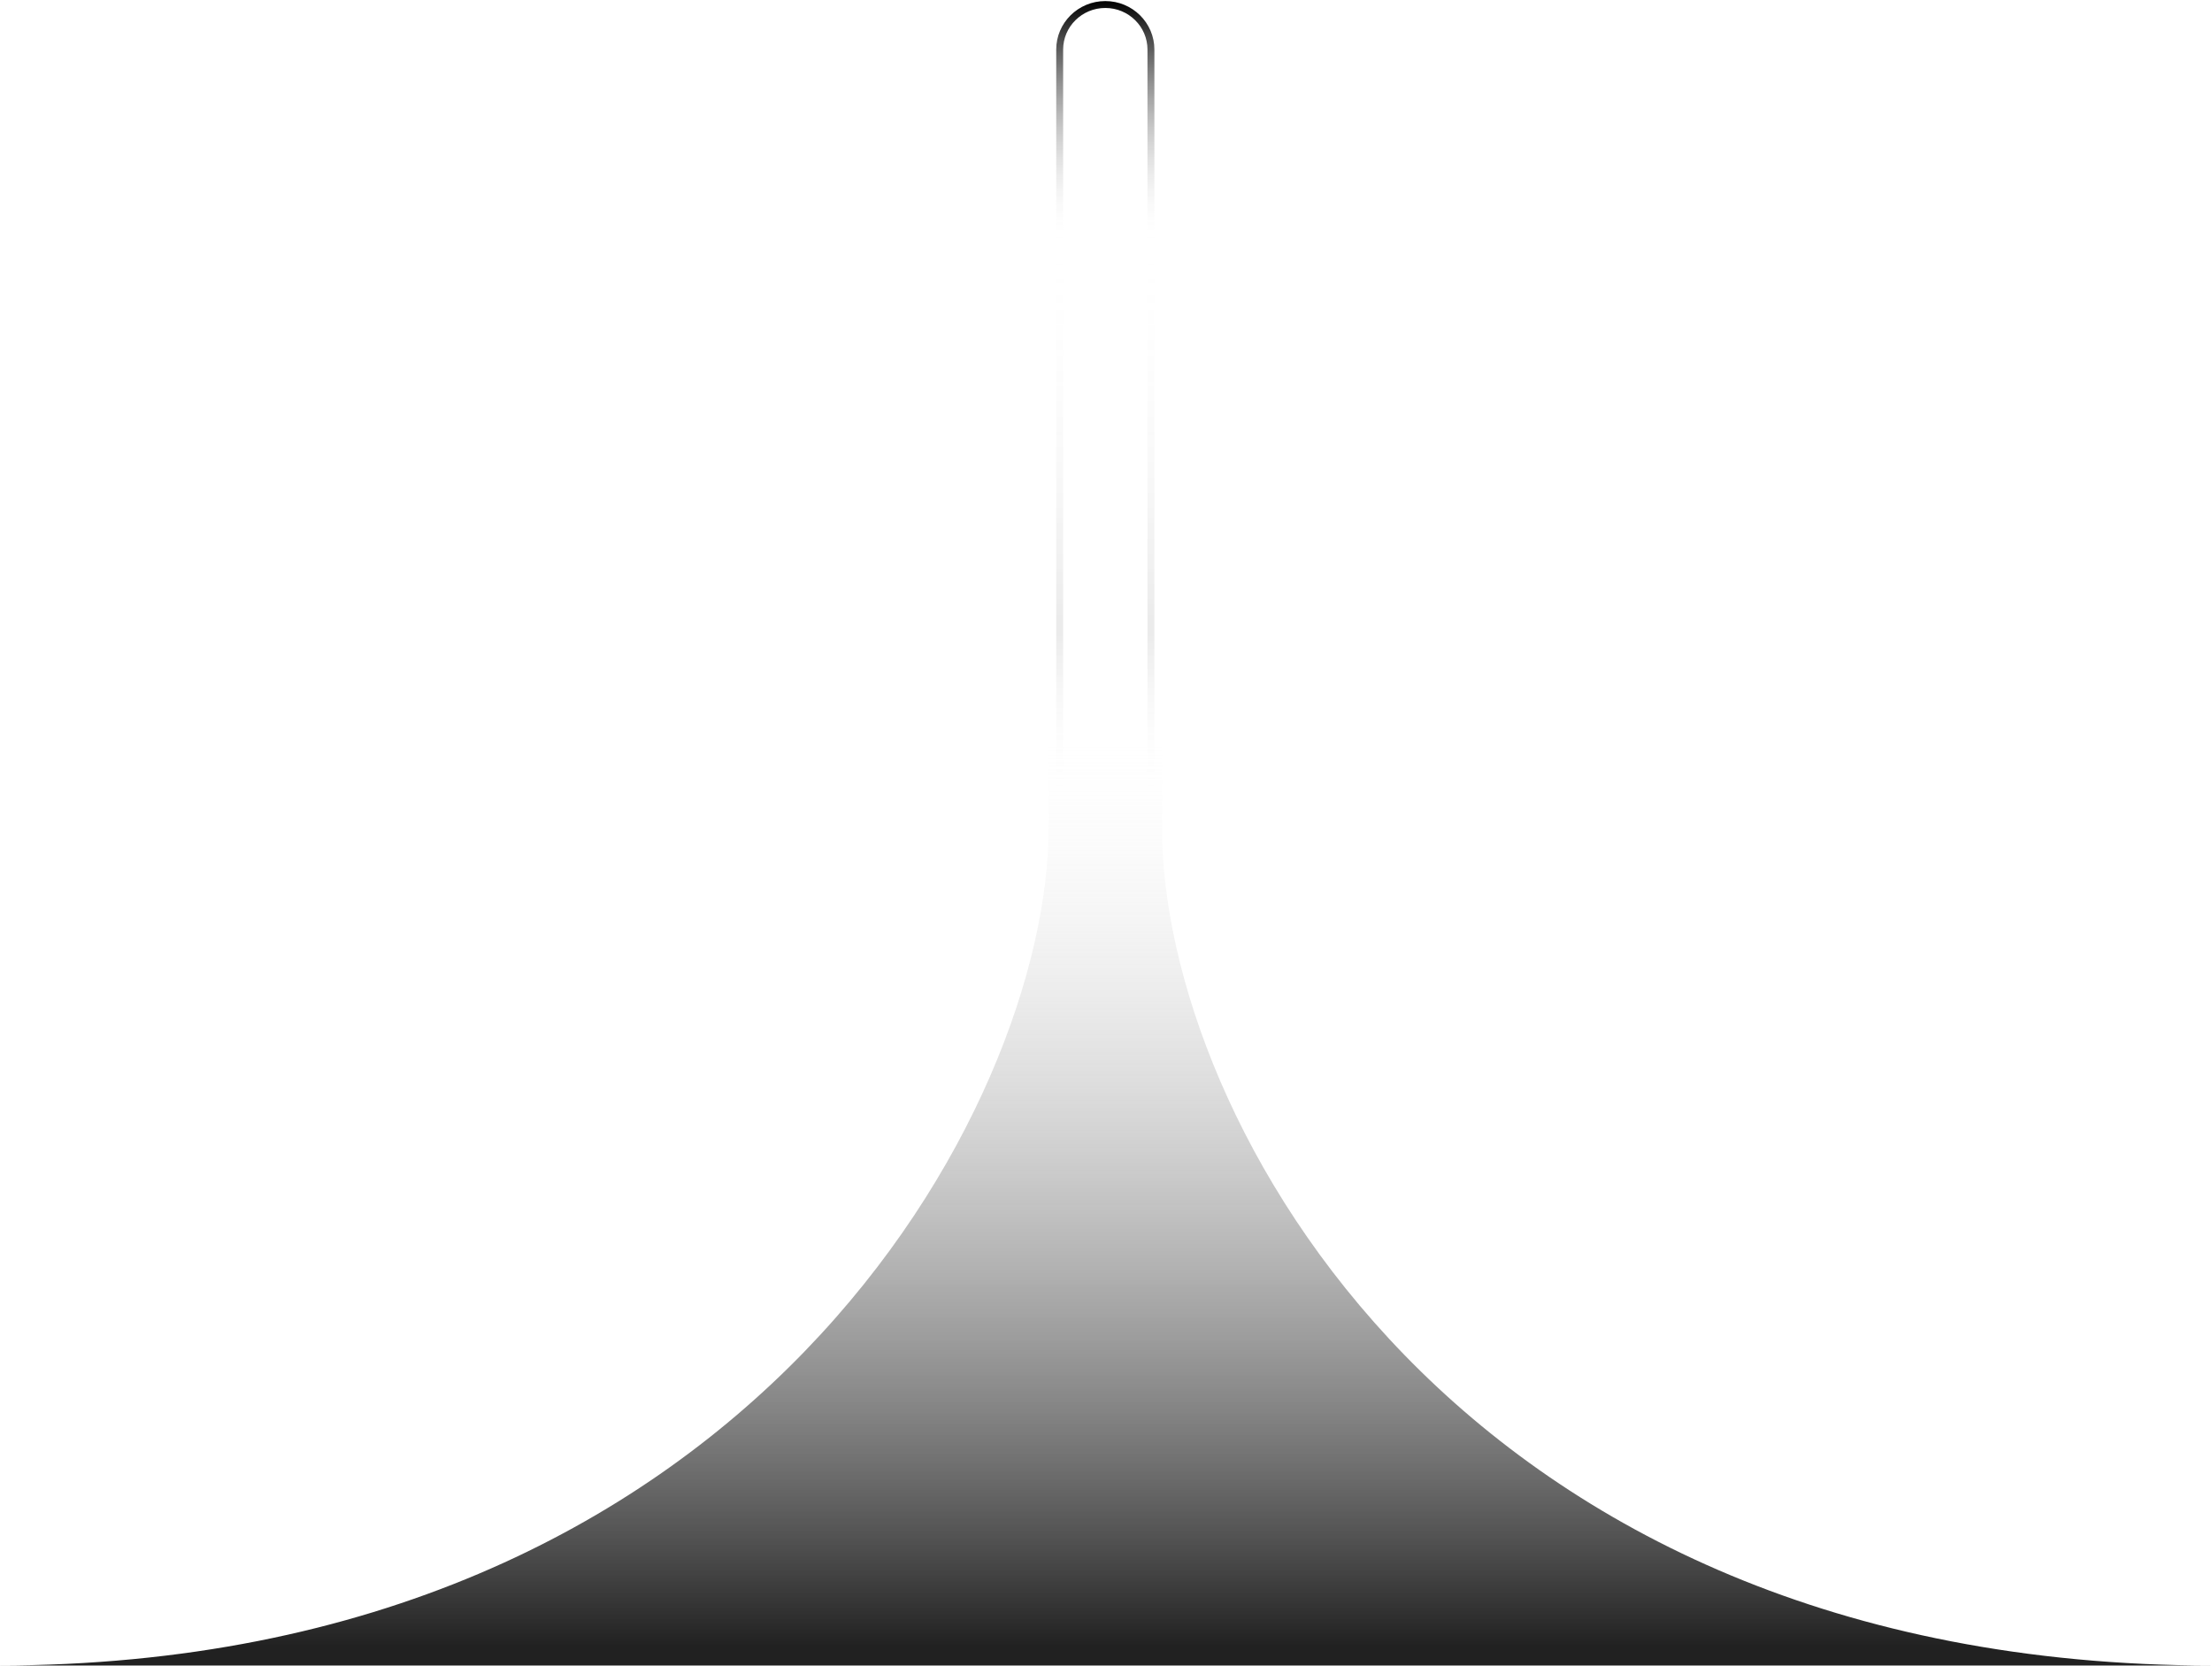
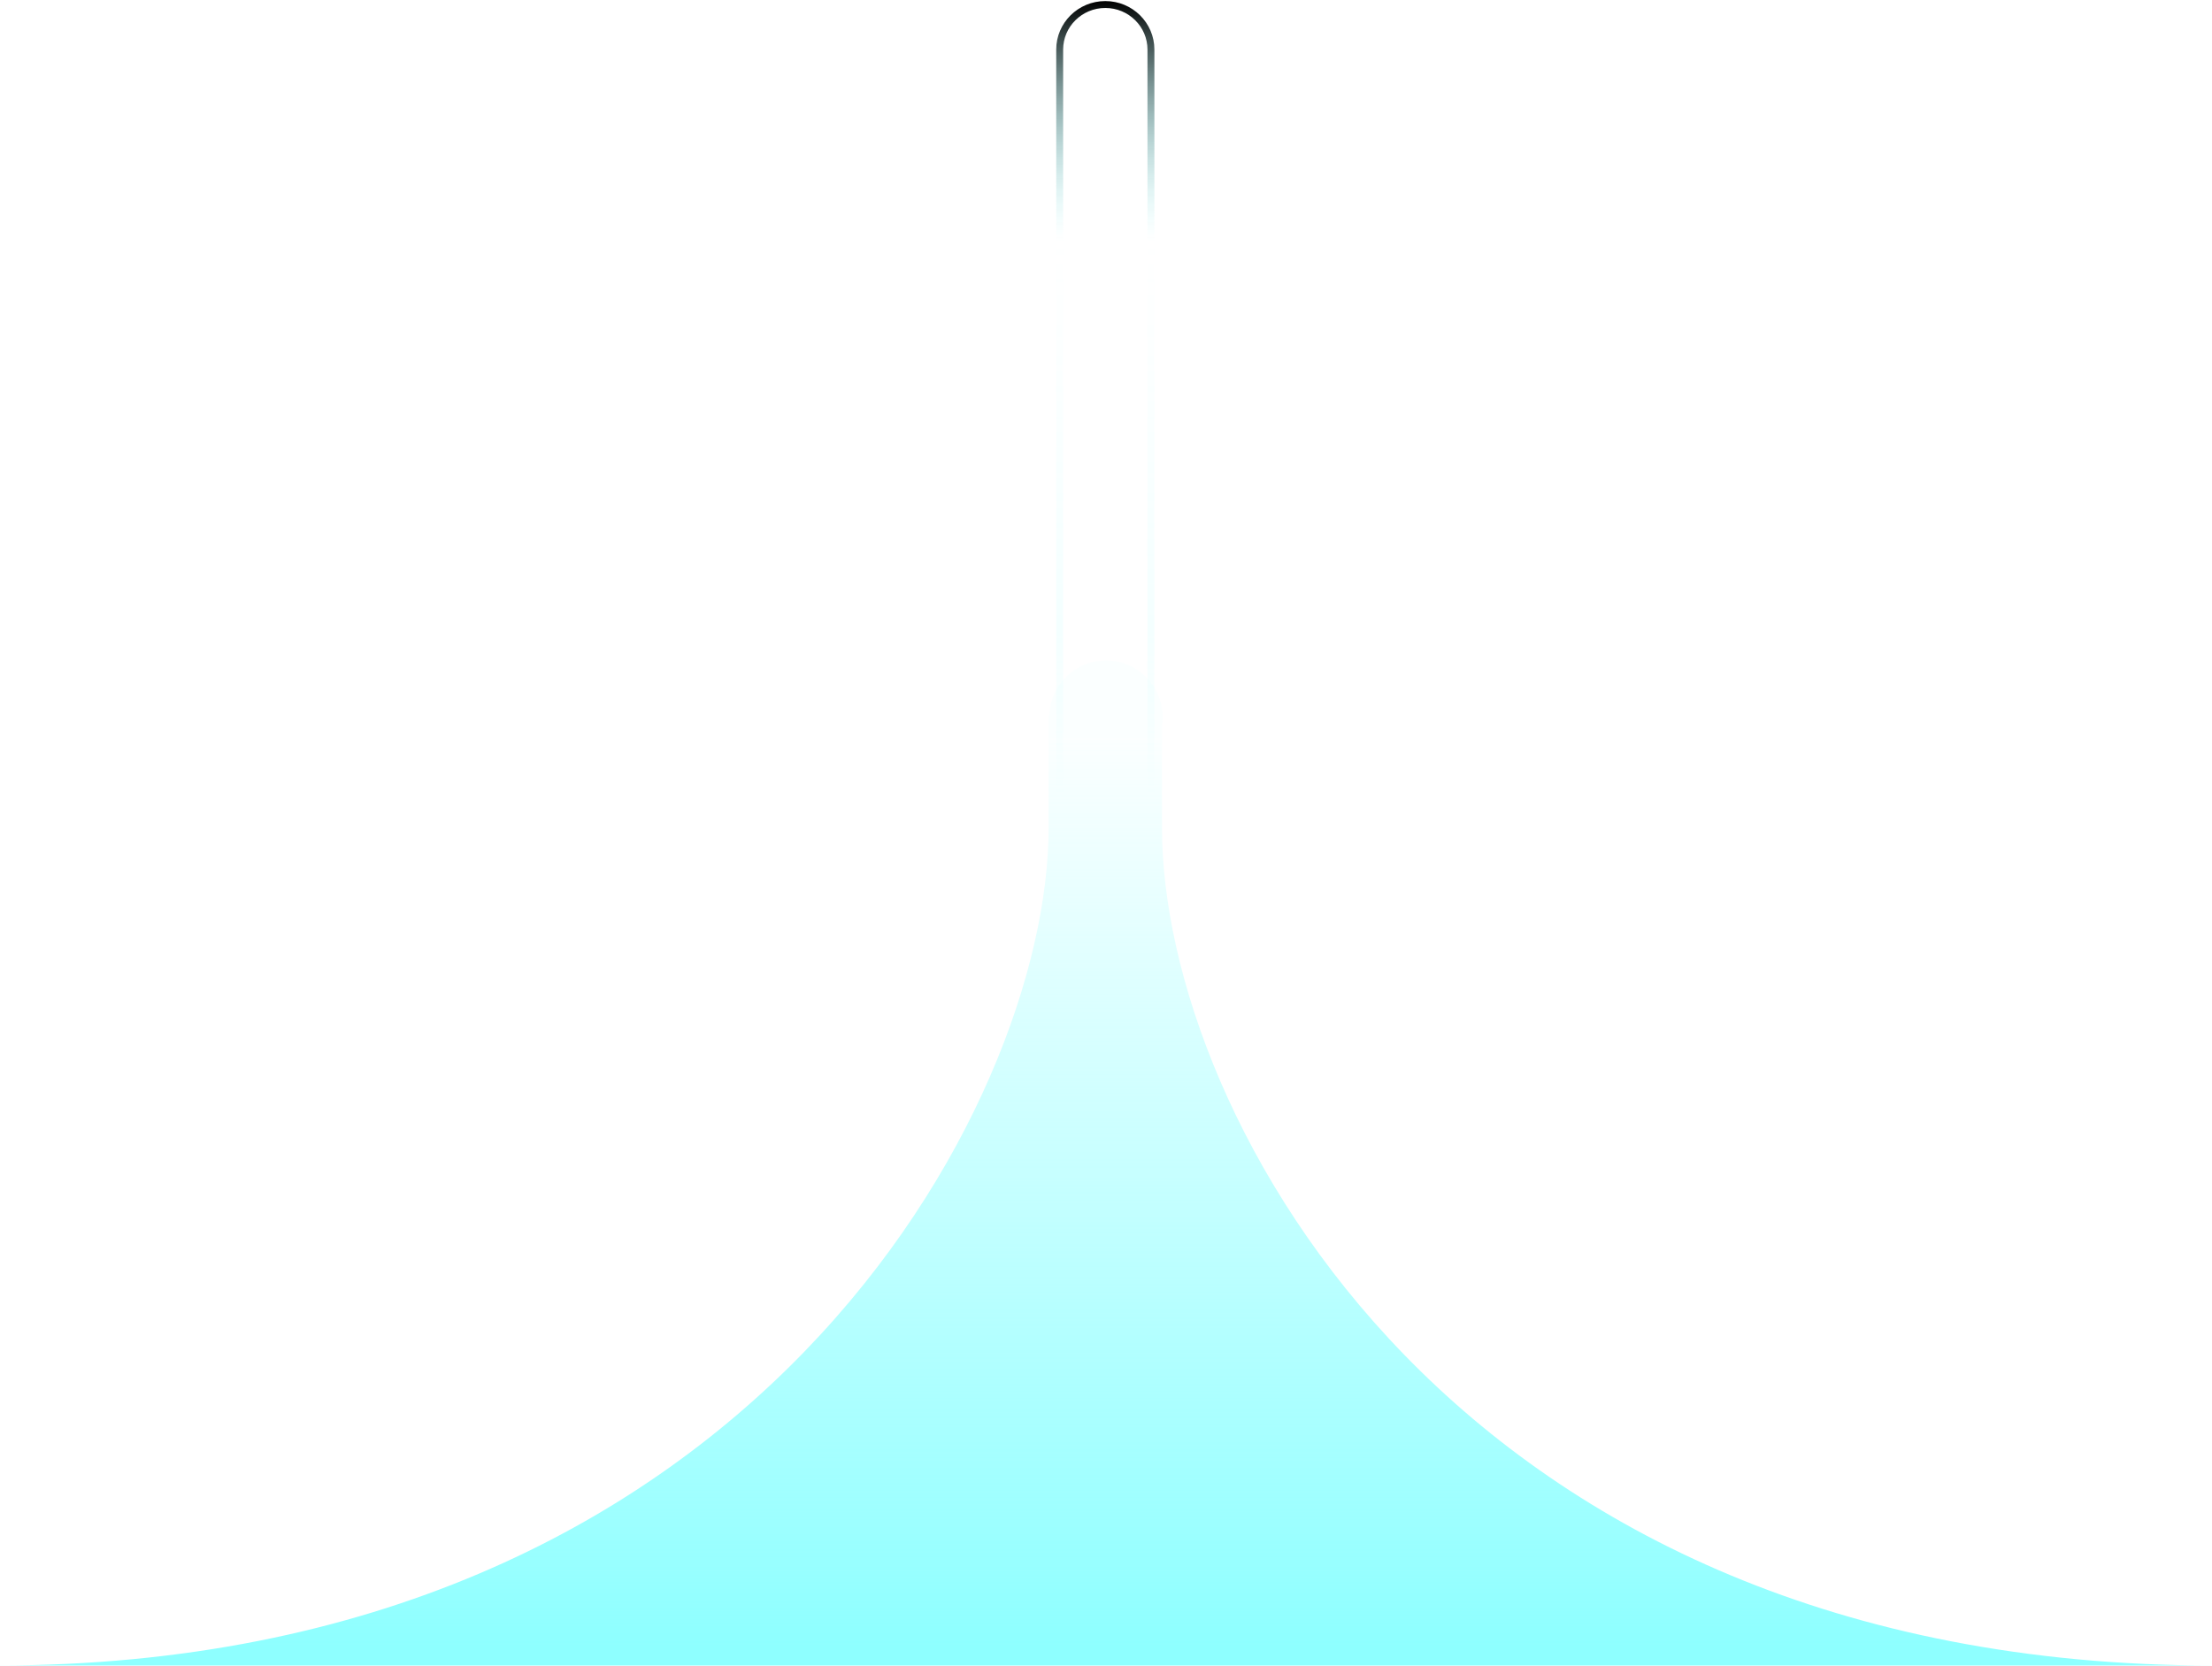
<svg xmlns="http://www.w3.org/2000/svg" width="1600" height="1205" viewBox="0 0 1600 1205" fill="none">
  <path d="M 766.5 35.849 C 766.5 17.885 781.246 3.271 799.5 3.271 C 817.754 3.271 832.5 17.885 832.5 35.849 L 832.5 622.271 L 766.5 622.271 L 766.5 35.849 Z" stroke="url(#paint0_linear_2432_752)" stroke-width="5" style="" />
  <path fill-rule="evenodd" clip-rule="evenodd" d="M 840.5 525.193 C 840.829 523.101 841 520.956 841 518.771 C 841 496.127 822.644 477.771 800 477.771 C 777.691 477.771 759.543 495.589 759.012 517.771 L 758.5 517.771 L 758.5 598.771 C 758.5 800.771 541.43 1204.771 -2 1204.771 L 1601 1204.771 C 1055.17 1204.771 840.5 808.271 840.5 598.771 L 840.5 525.193" fill="url(#paint0_linear_2435_660)" style="" />
  <defs>
    <linearGradient id="paint0_linear_2435_660" x1="800.5" y1="55.771" x2="800.5" y2="713.898" gradientUnits="userSpaceOnUse" gradientTransform="matrix(1, 0, 0, 1, -1, 477)">
-       <stop stop-color="white" stop-opacity="0.03" />
-       <stop offset="1" stop-color="#212121" />
+       <stop stop-color="#8EFFFF" stop-opacity="0.03" />
+       <stop offset="1" stop-color="#8EFFFF" />
    </linearGradient>
    <linearGradient id="paint0_linear_2432_752" x1="35.5" y1="0.771" x2="35.5" y2="575.135" gradientUnits="userSpaceOnUse" gradientTransform="matrix(1, 0, 0, 1, 764, 0)">
      <stop />
-       <stop offset="0.302" stop-color="white" stop-opacity="0" />
-       <stop offset="0.792" stop-color="#2D2D2D" stop-opacity="0.1" />
-       <stop offset="1" stop-color="white" stop-opacity="0" />
+       <stop offset="0.302" stop-color="#8EFFFF" stop-opacity="0" />
+       <stop offset="0.792" stop-color="#8EFFFF" stop-opacity="0.1" />
+       <stop offset="1" stop-color="#8EFFFF" stop-opacity="0" />
    </linearGradient>
    <linearGradient id="gradient-1" x1="800.5" y1="55.771" x2="800.5" y2="713.898" gradientUnits="userSpaceOnUse" gradientTransform="matrix(1, 0, 0, 1, -1, 477)">
-       <stop stop-color="white" stop-opacity="0.03" />
-       <stop offset="1" stop-color="#212121" />
+       <stop stop-color="#8EFFFF" stop-opacity="0.03" />
+       <stop offset="1" stop-color="#8EFFFF" />
    </linearGradient>
  </defs>
  <path fill-rule="evenodd" clip-rule="evenodd" d="M 767.621 2342.23 C 761.662 2332.78 758.5 2321.84 758.5 2310.67 C 758.5 2268.04 541.43 2182.77 -2 2182.77 L 1601 2182.77 C 1055.17 2182.77 840.5 2266.46 840.5 2310.67 C 840.5 2321.84 837.338 2332.78 831.379 2342.23 L 803.729 2386.07 C 801.767 2389.18 797.233 2389.18 795.271 2386.07 L 767.621 2342.23 Z" fill="url(#gradient-1)" style="visibility: hidden;" />
</svg>
